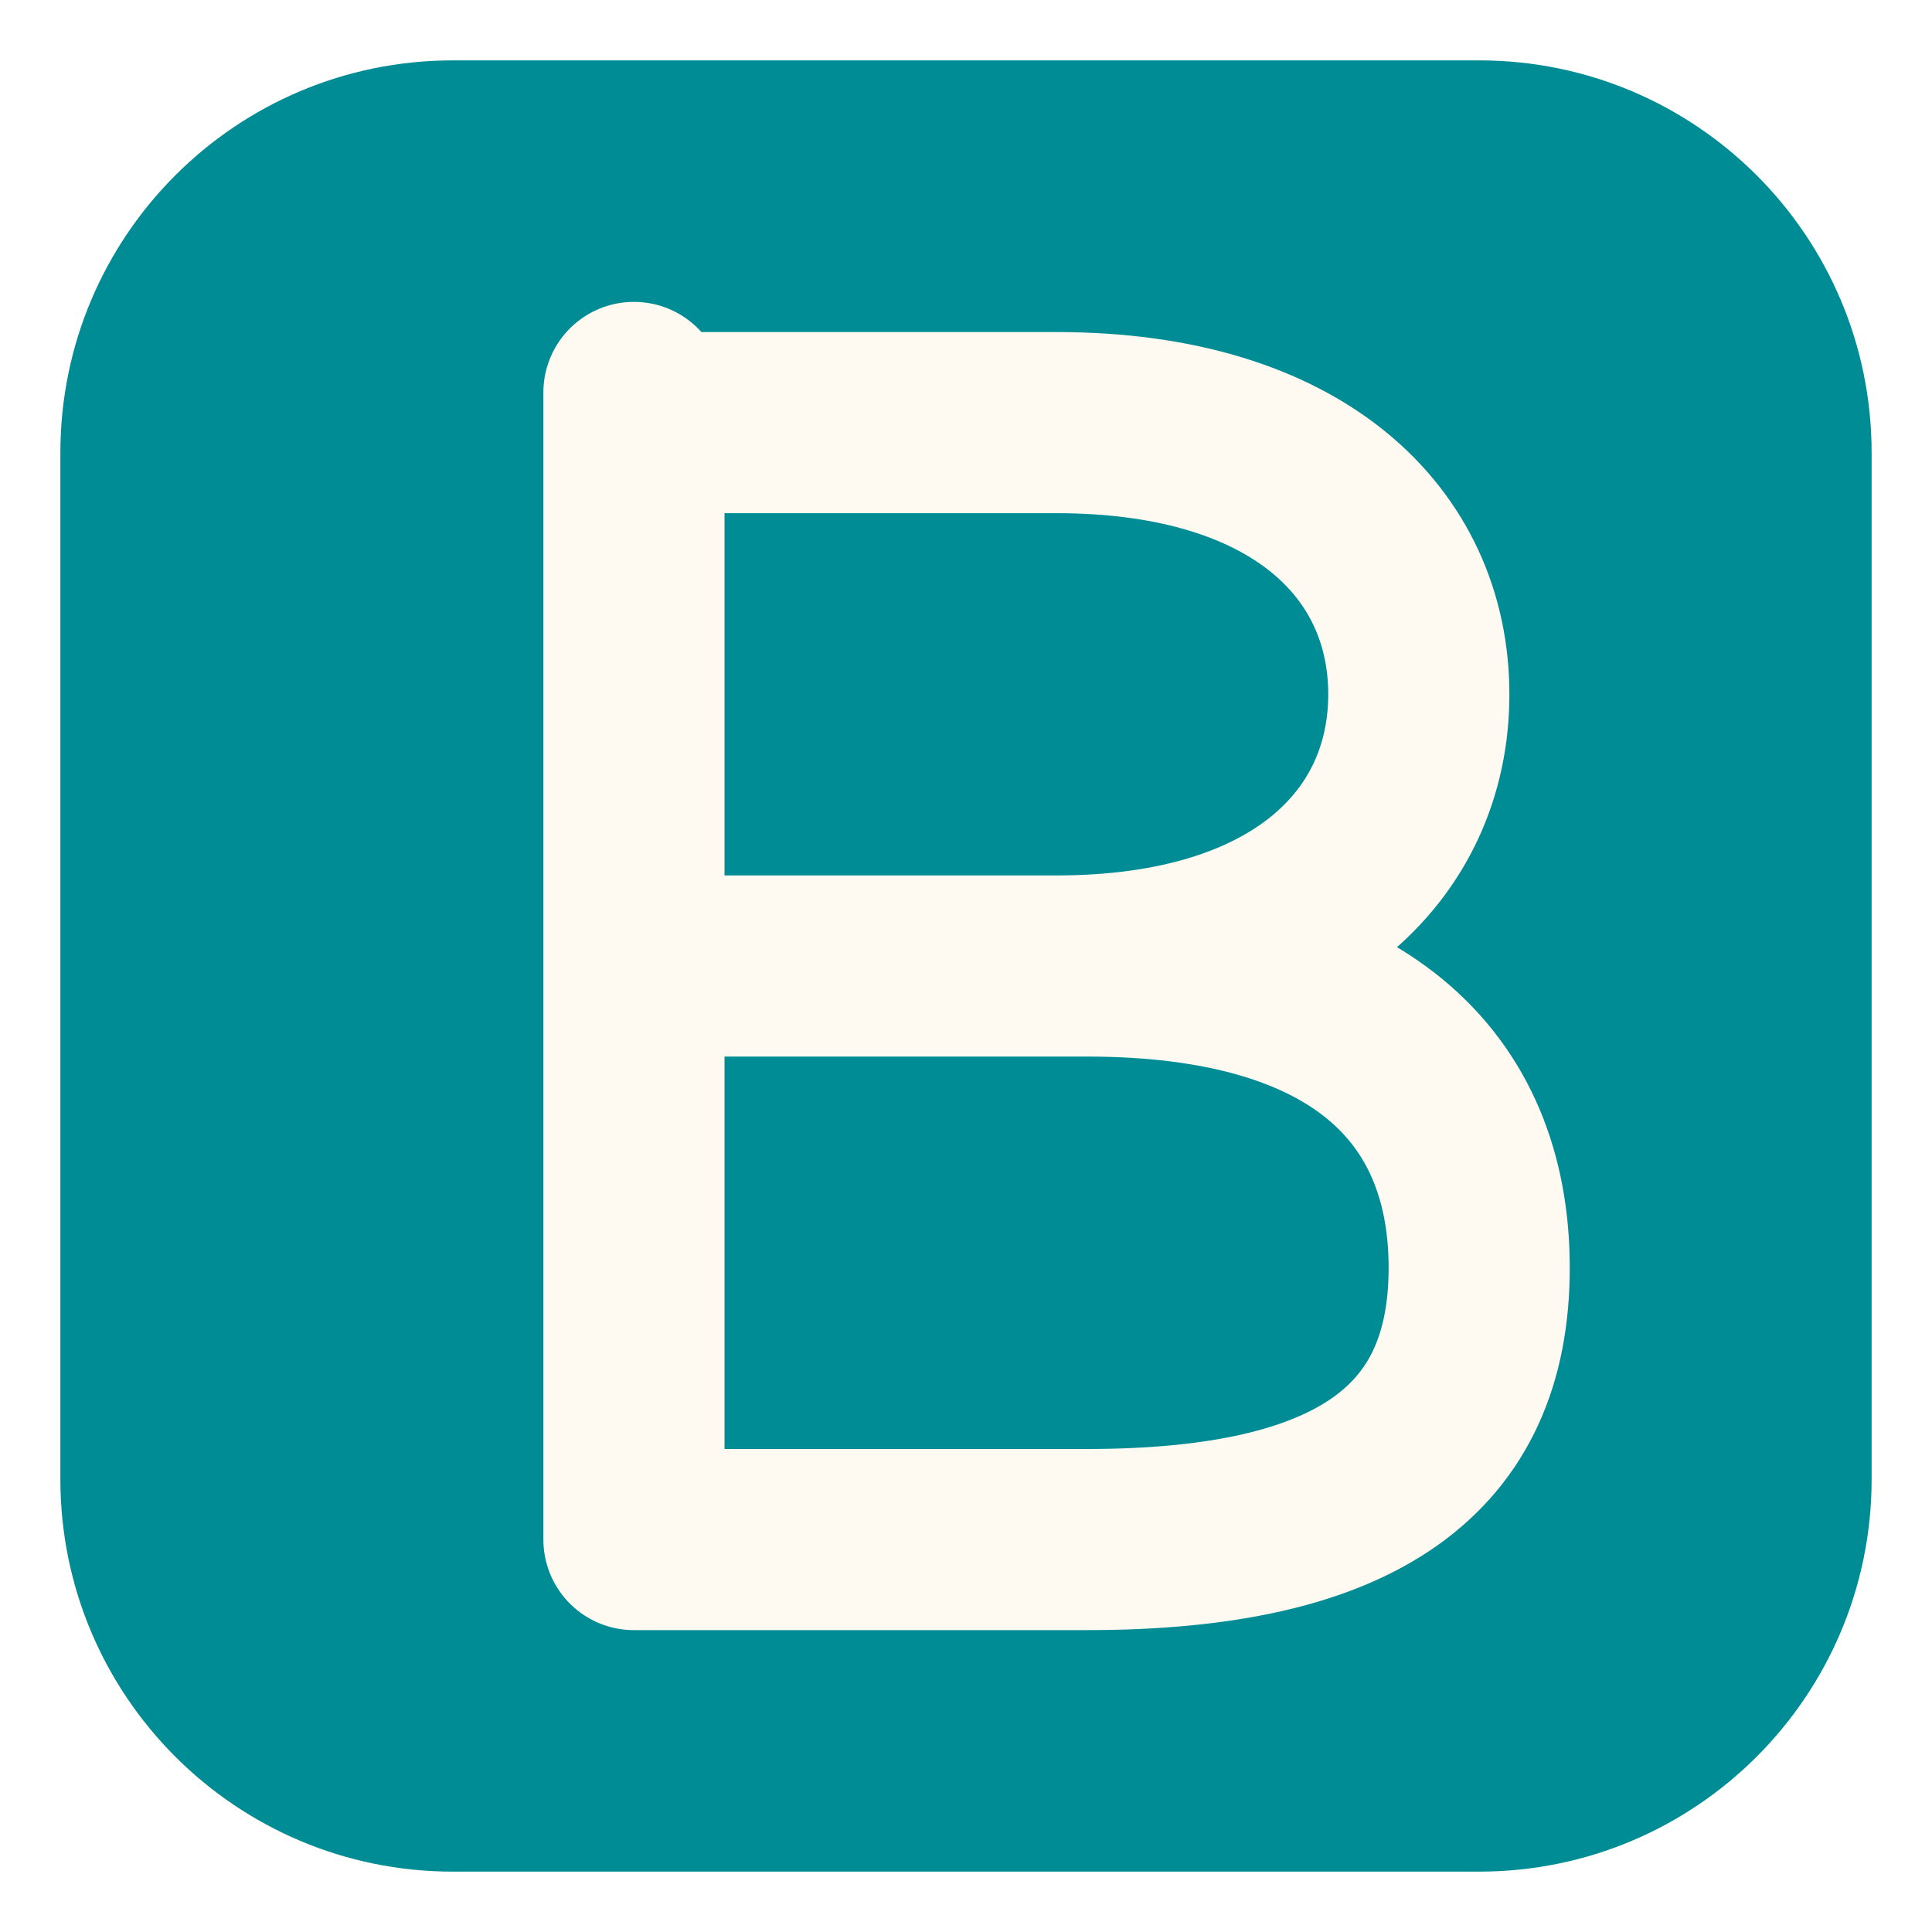
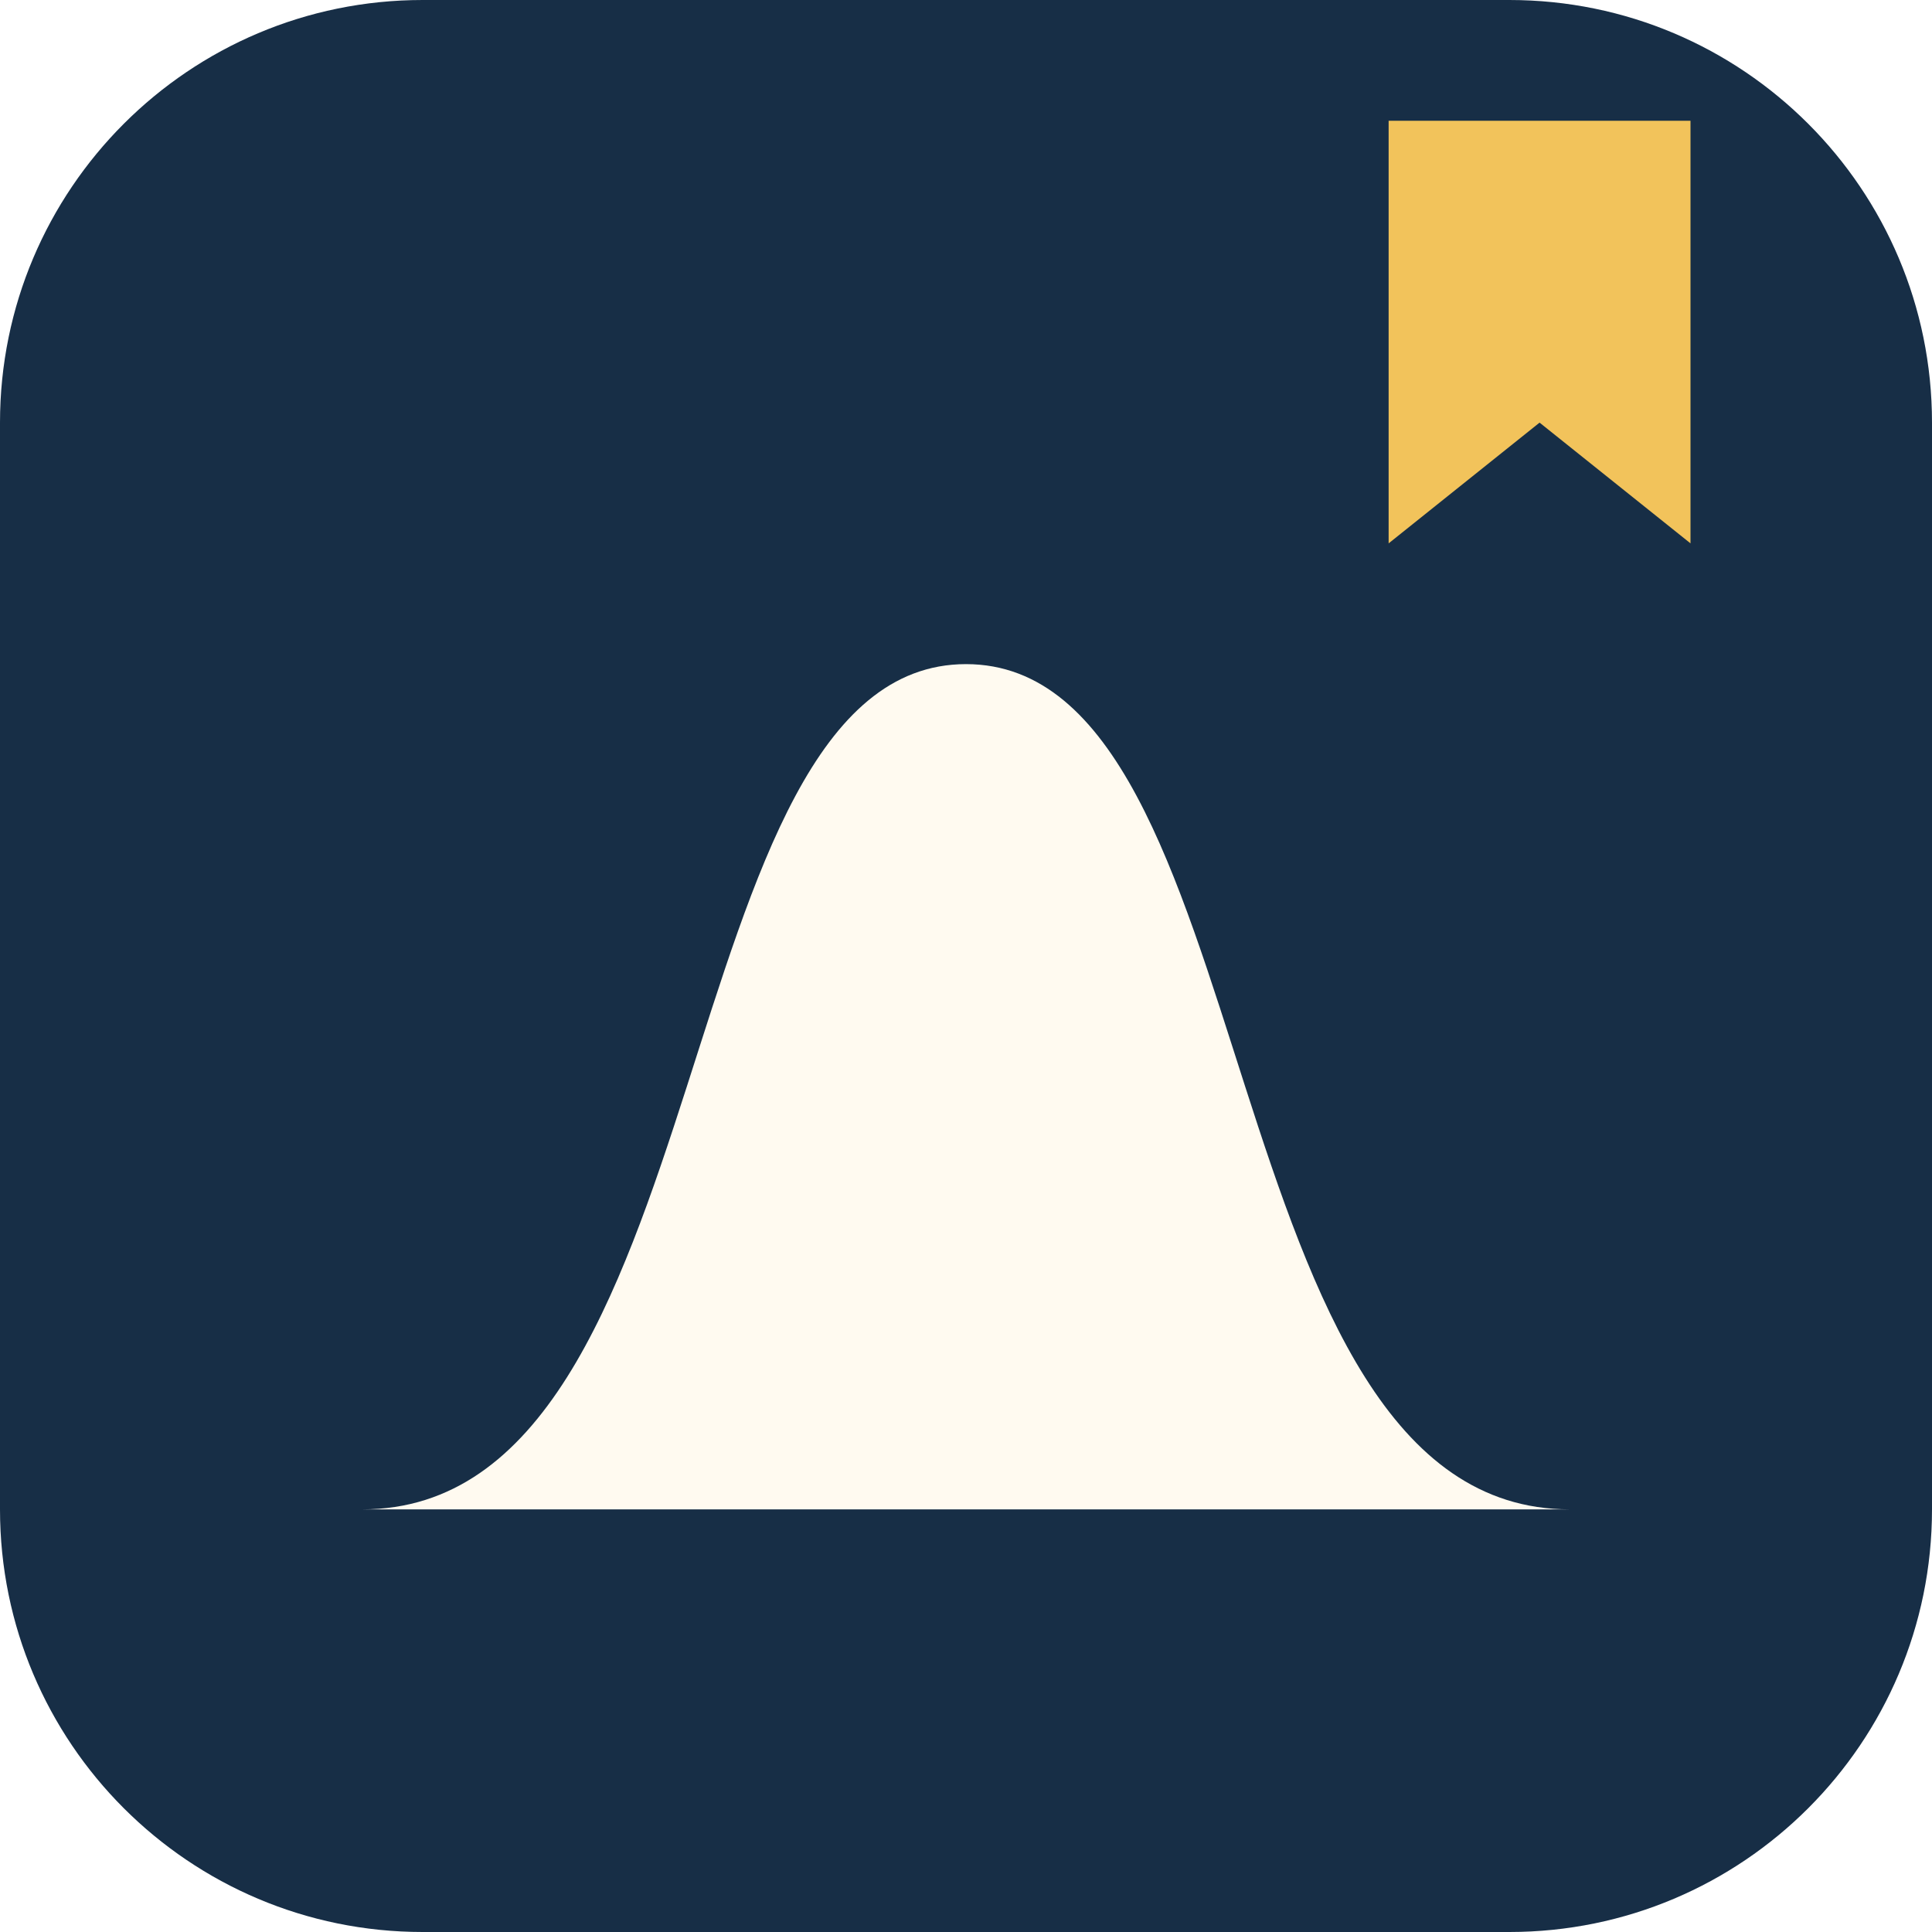
- <svg xmlns="http://www.w3.org/2000/svg" viewBox="0 0 64 64">
-   <rect x="2" y="2" width="60" height="60" rx="13" fill="#008c95" />
-   <path d="M21 13v38M21 14h14c8 0 12 4 12 9s-4 9-12 9H21m0 0h15c9 0 13 4 13 10s-4 9-13 9H21" fill="none" stroke="#fffaf1" stroke-width="6" stroke-linecap="round" stroke-linejoin="round" />
+ <svg xmlns="http://www.w3.org/2000/svg" viewBox="0 0 32 32">
+   <rect width="32" height="32" rx="7" fill="#172e46" />
+   <path d="M23 2h5v7l-2.5-2L23 9Z" fill="#f2c35b" />
+   <path d="M6 25c6 0 5-14 10-14s4 14 10 14H6Z" fill="#fffaf0" />
</svg>
